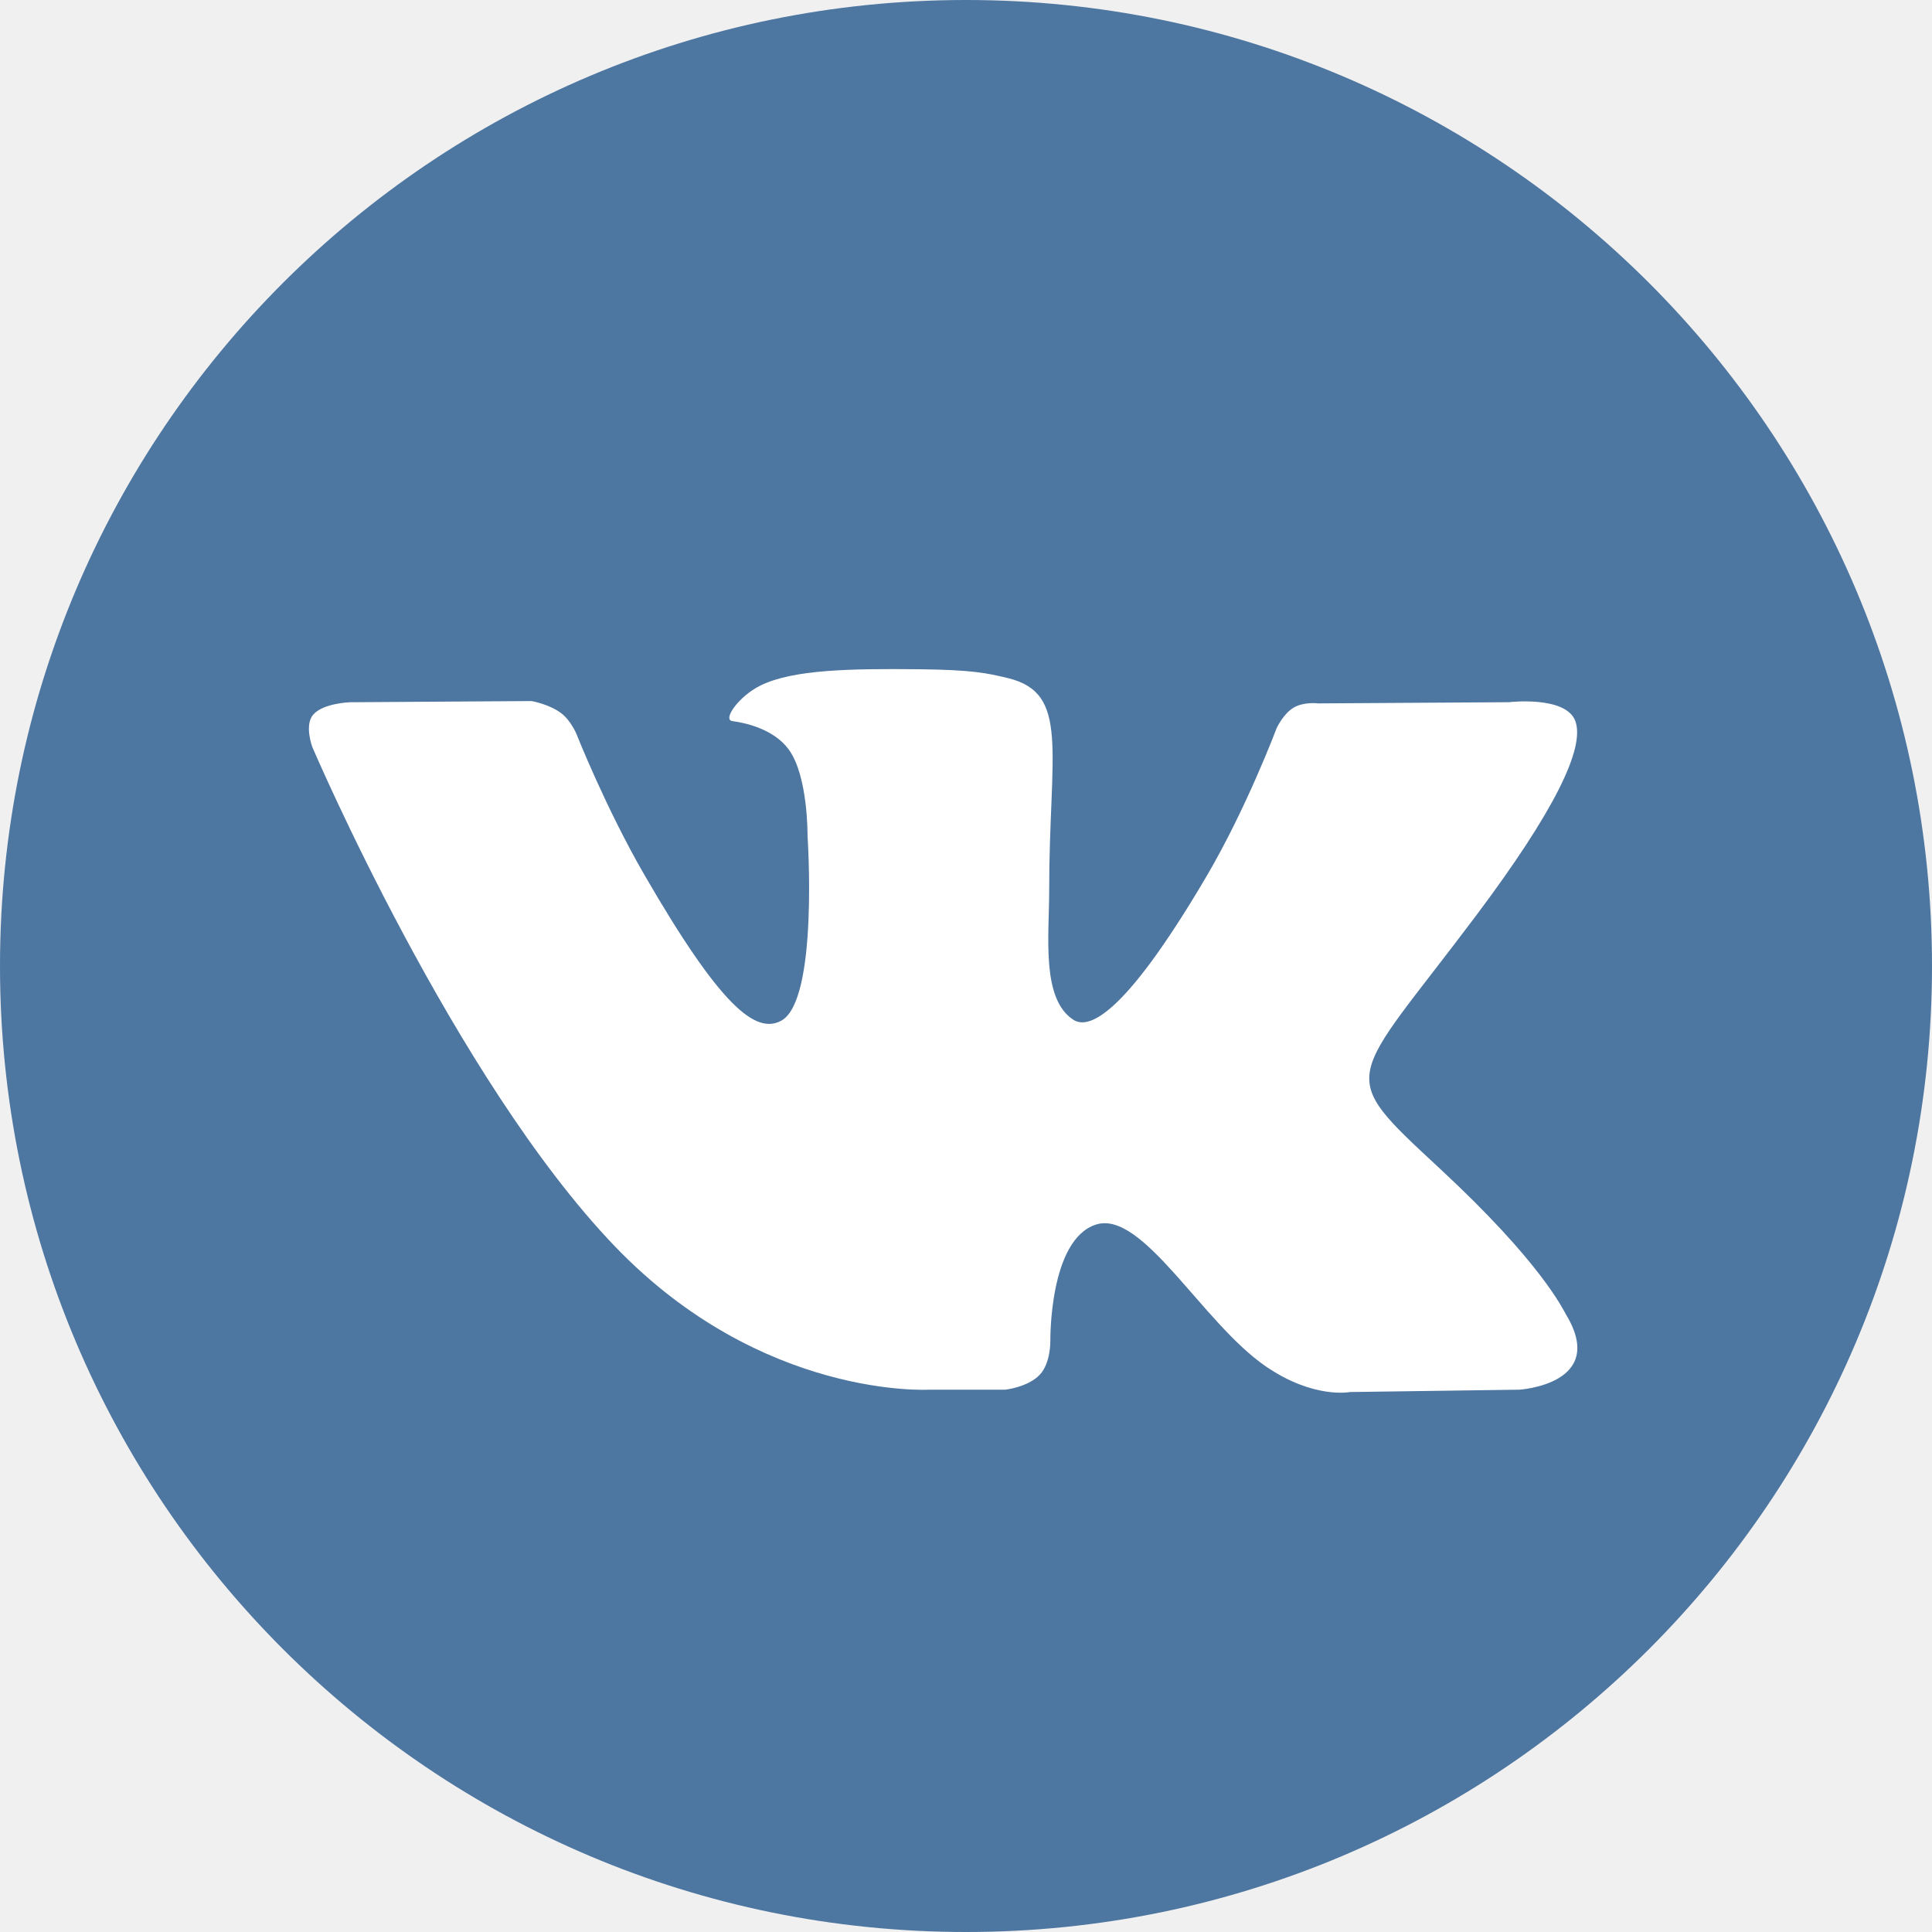
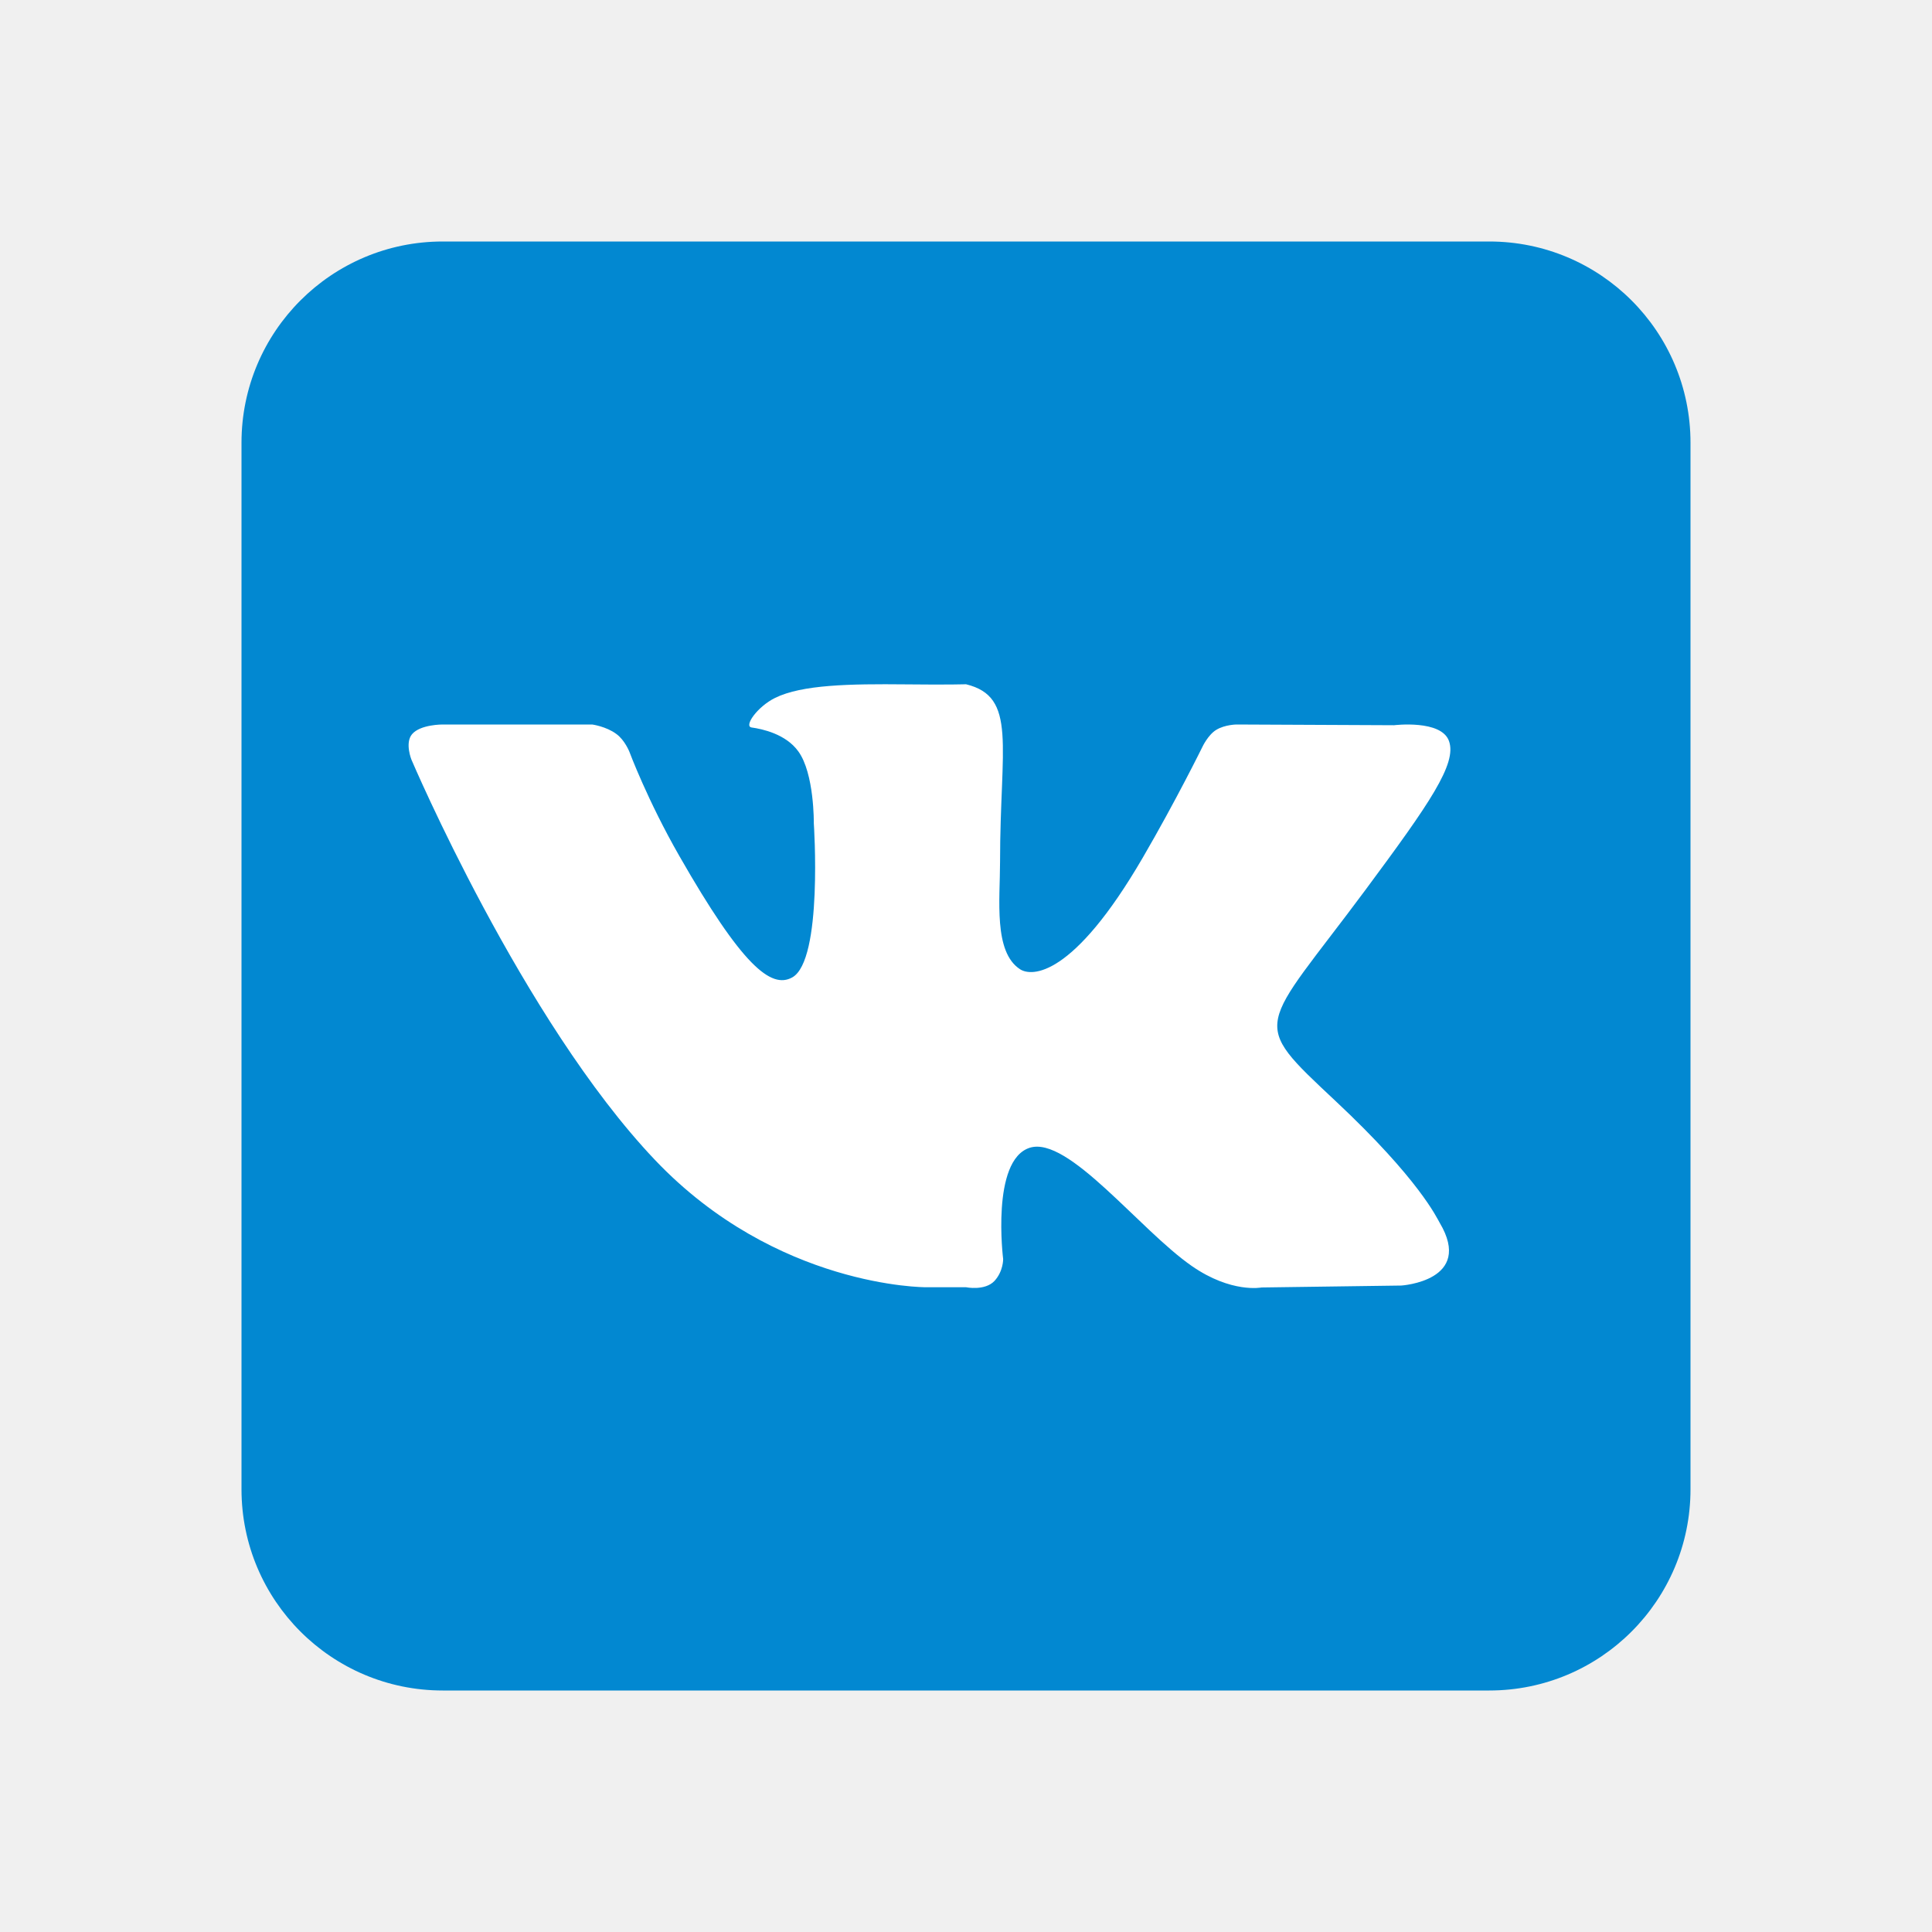
- <svg xmlns="http://www.w3.org/2000/svg" version="1.1" id="Capa_1" x="0px" y="0px" viewBox="0 0 112.196 112.196" style="enable-background:new 0 0 112.196 112.196;" xml:space="preserve">
-   <g>
-     <g>
-       <circle id="XMLID_11_" style="fill:#4D76A1;" cx="56.098" cy="56.098" r="56.098" />
-     </g>
-     <path style="fill-rule:evenodd;clip-rule:evenodd;fill:#FFFFFF;" d="M53.979,80.702h4.403c0,0,1.33-0.146,2.009-0.878   c0.625-0.672,0.605-1.934,0.605-1.934s-0.086-5.908,2.656-6.778c2.703-0.857,6.174,5.71,9.853,8.235   c2.782,1.911,4.896,1.492,4.896,1.492l9.837-0.137c0,0,5.146-0.317,2.706-4.363c-0.2-0.331-1.421-2.993-7.314-8.463   c-6.168-5.725-5.342-4.799,2.088-14.702c4.525-6.031,6.334-9.713,5.769-11.29c-0.539-1.502-3.867-1.105-3.867-1.105l-11.076,0.069   c0,0-0.821-0.112-1.43,0.252c-0.595,0.357-0.978,1.189-0.978,1.189s-1.753,4.667-4.091,8.636c-4.932,8.375-6.904,8.817-7.71,8.297   c-1.875-1.212-1.407-4.869-1.407-7.467c0-8.116,1.231-11.5-2.397-12.376c-1.204-0.291-2.09-0.483-5.169-0.514   c-3.952-0.041-7.297,0.012-9.191,0.94c-1.26,0.617-2.232,1.992-1.64,2.071c0.732,0.098,2.39,0.447,3.269,1.644   c1.135,1.544,1.095,5.012,1.095,5.012s0.652,9.554-1.523,10.741c-1.493,0.814-3.541-0.848-7.938-8.446   c-2.253-3.892-3.954-8.194-3.954-8.194s-0.328-0.804-0.913-1.234c-0.71-0.521-1.702-0.687-1.702-0.687l-10.525,0.069   c0,0-1.58,0.044-2.16,0.731c-0.516,0.611-0.041,1.875-0.041,1.875s8.24,19.278,17.57,28.993   C44.264,81.287,53.979,80.702,53.979,80.702L53.979,80.702z" />
-   </g>
-   <g>
- </g>
-   <g>
- </g>
-   <g>
- </g>
-   <g>
- </g>
-   <g>
- </g>
-   <g>
- </g>
-   <g>
- </g>
-   <g>
- </g>
-   <g>
- </g>
-   <g>
- </g>
-   <g>
- </g>
-   <g>
- </g>
-   <g>
- </g>
-   <g>
- </g>
-   <g>
- </g>
+ <svg xmlns="http://www.w3.org/2000/svg" version="1.1" x="0px" y="0px" width="480px" height="480px" viewBox="0 0 48 48" enable-background="new 0 0 48 48" xml:space="preserve">
+   <path fill="#0288D1" d="M42,37c0,2.762-2.238,5-5,5H11c-2.761,0-5-2.238-5-5V11c0-2.762,2.239-5,5-5h26c2.762,0,5,2.238,5,5V37z" />
+   <path fill="#FFFFFF" d="M33.185,27.358c2.081,1.95,2.513,2.902,2.583,3.02c0.861,1.446-0.953,1.561-0.953,1.561l-3.473,0.048  c0,0-0.748,0.149-1.73-0.532c-1.299-0.9-3.075-3.243-4.029-2.939c-0.968,0.31-0.66,2.765-0.66,2.765s0.006,0.301-0.214,0.542  C24.47,32.078,24,31.981,24,31.981h-1c0,0-3.708,0.015-6.729-3.164c-3.293-3.467-6.049-9.944-6.049-9.944s-0.167-0.413,0.014-0.631  C10.443,17.995,11,18,11,18h3.714c0,0,0.349,0.048,0.6,0.236c0.208,0.15,0.323,0.441,0.323,0.441s0.448,1.206,1.244,2.595  c1.551,2.712,2.274,3.305,2.801,3.012c0.768-0.423,0.537-3.829,0.537-3.829s0.015-1.241-0.387-1.79  c-0.311-0.43-0.895-0.554-1.153-0.59c-0.211-0.023,0.132-0.516,0.578-0.736c0.669-0.329,1.851-0.35,3.246-0.336  C23.59,17.015,24,17,24,17c1.281,0.313,0.846,1.522,0.846,4.416c0,0.929-0.165,2.234,0.496,2.664  c0.286,0.188,1.311,0.216,3.05-2.772c0.826-1.418,1.481-2.751,1.481-2.751s0.138-0.298,0.346-0.425  C30.436,18.001,30.725,18,30.725,18l3.91,0.018c0,0,1.176-0.145,1.365,0.394c0.201,0.562-0.48,1.546-2.076,3.698  C31.299,25.646,31.008,25.317,33.185,27.358z" />
</svg>
